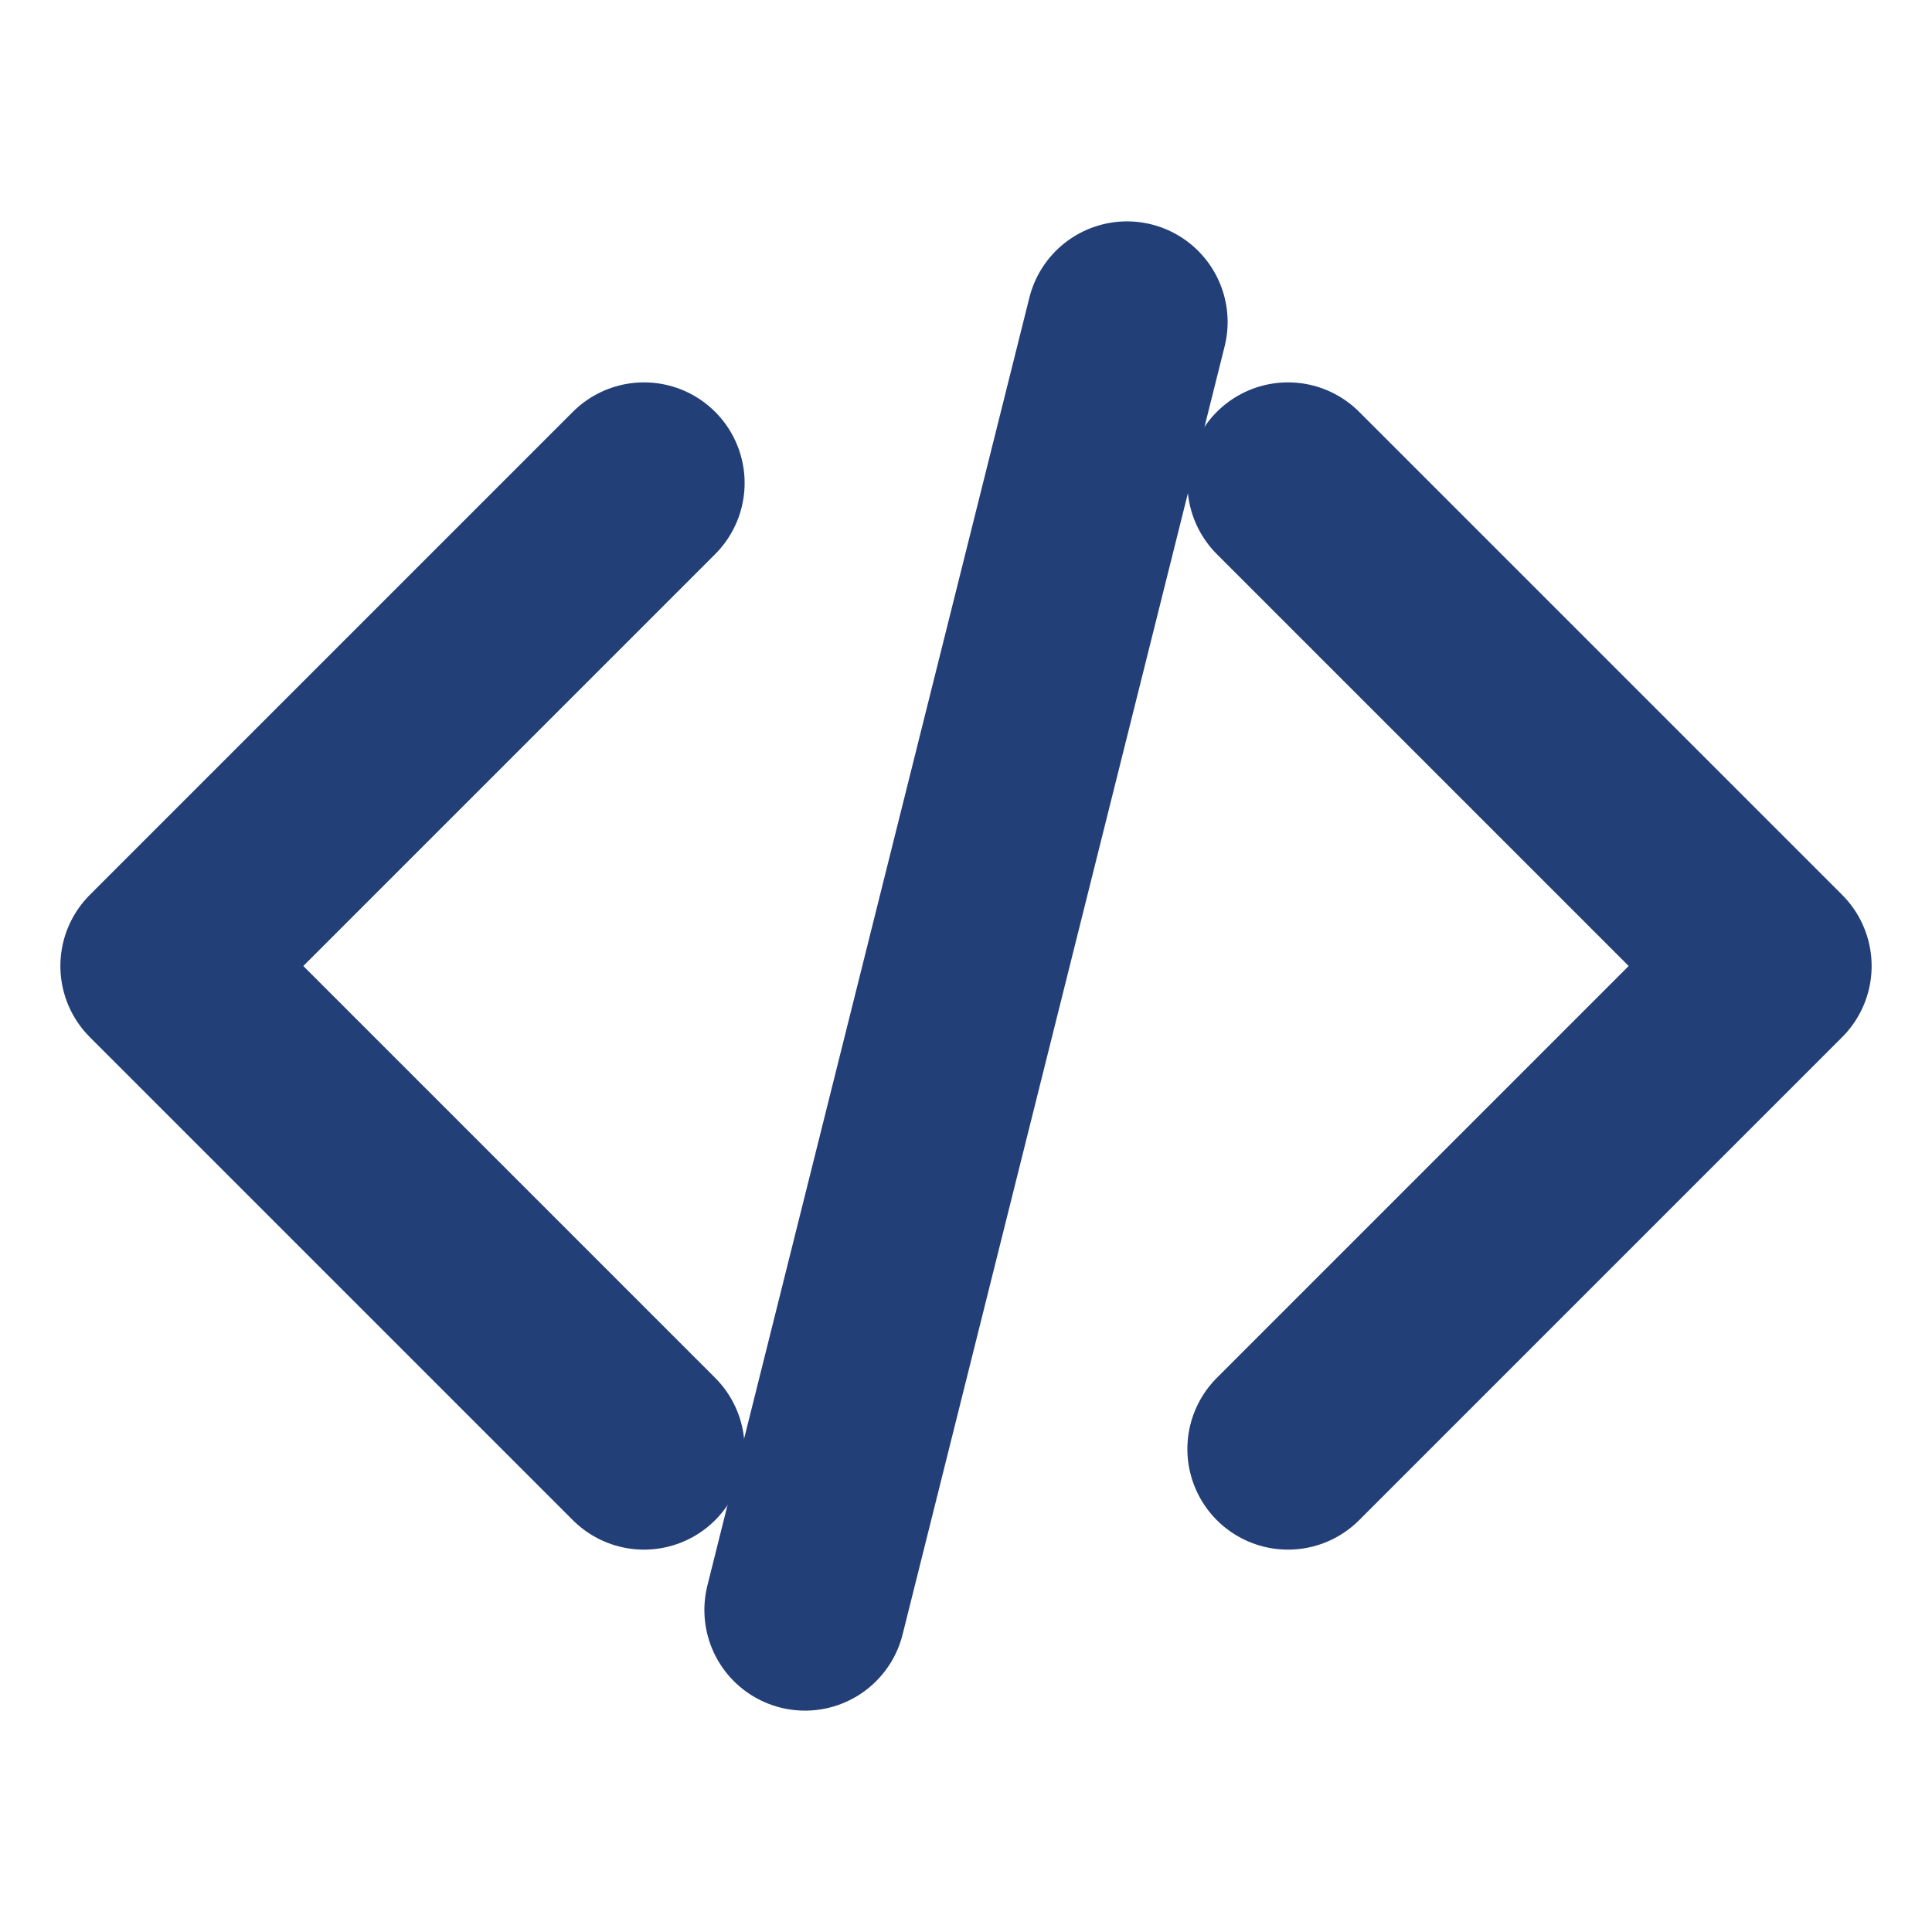
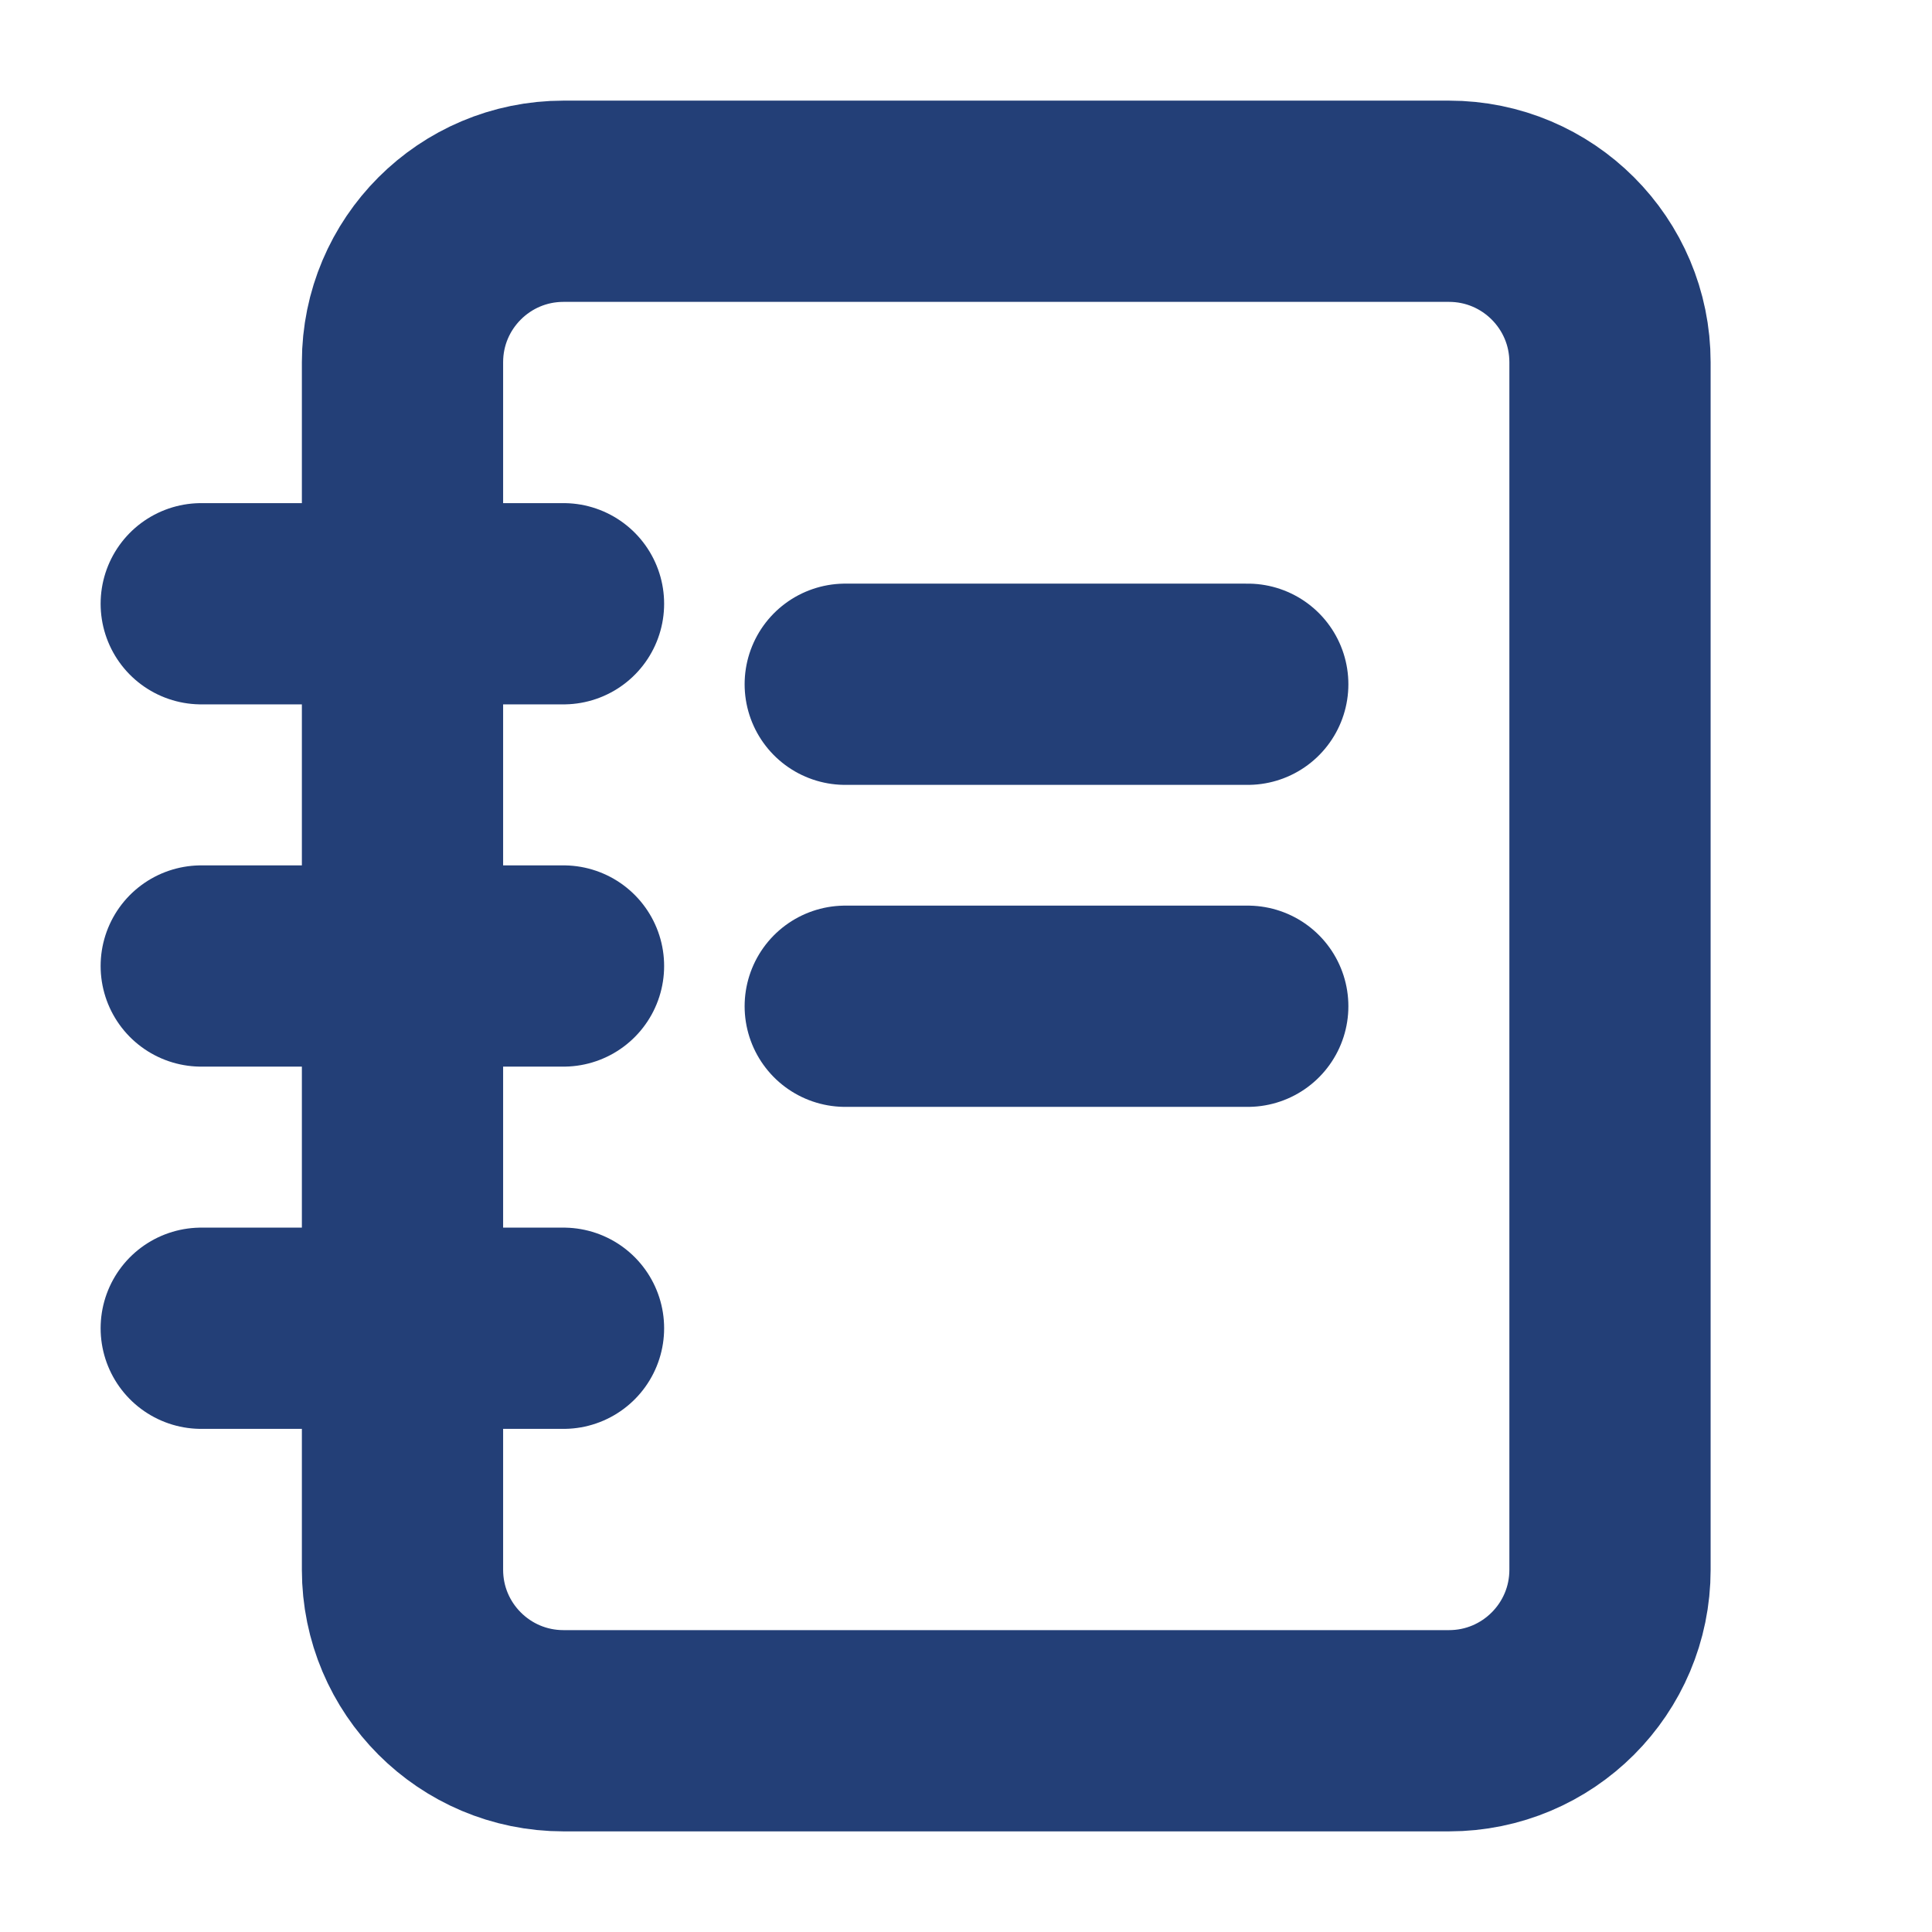
<svg xmlns="http://www.w3.org/2000/svg" viewBox="0 0 24 24" fill="none" stroke="#233f77" stroke-width="2.5" stroke-linecap="round" stroke-linejoin="round">
-   <polyline points="8 6 2 12 8 18" />
-   <polyline points="16 6 22 12 16 18" />
-   <line x1="14" y1="4" x2="10" y2="20" />
+   <rect x="5" y="2.5" width="15" height="19" rx="2" />
+   <line x1="2.5" y1="7.5" x2="7" y2="7.5" />
+   <line x1="2.5" y1="12" x2="7" y2="12" />
+   <line x1="2.5" y1="16.5" x2="7" y2="16.5" />
+   <line x1="10.5" y1="8.5" x2="15.5" y2="8.5" />
+   <line x1="10.5" y1="12.5" x2="15.5" y2="12.5" />
</svg>
